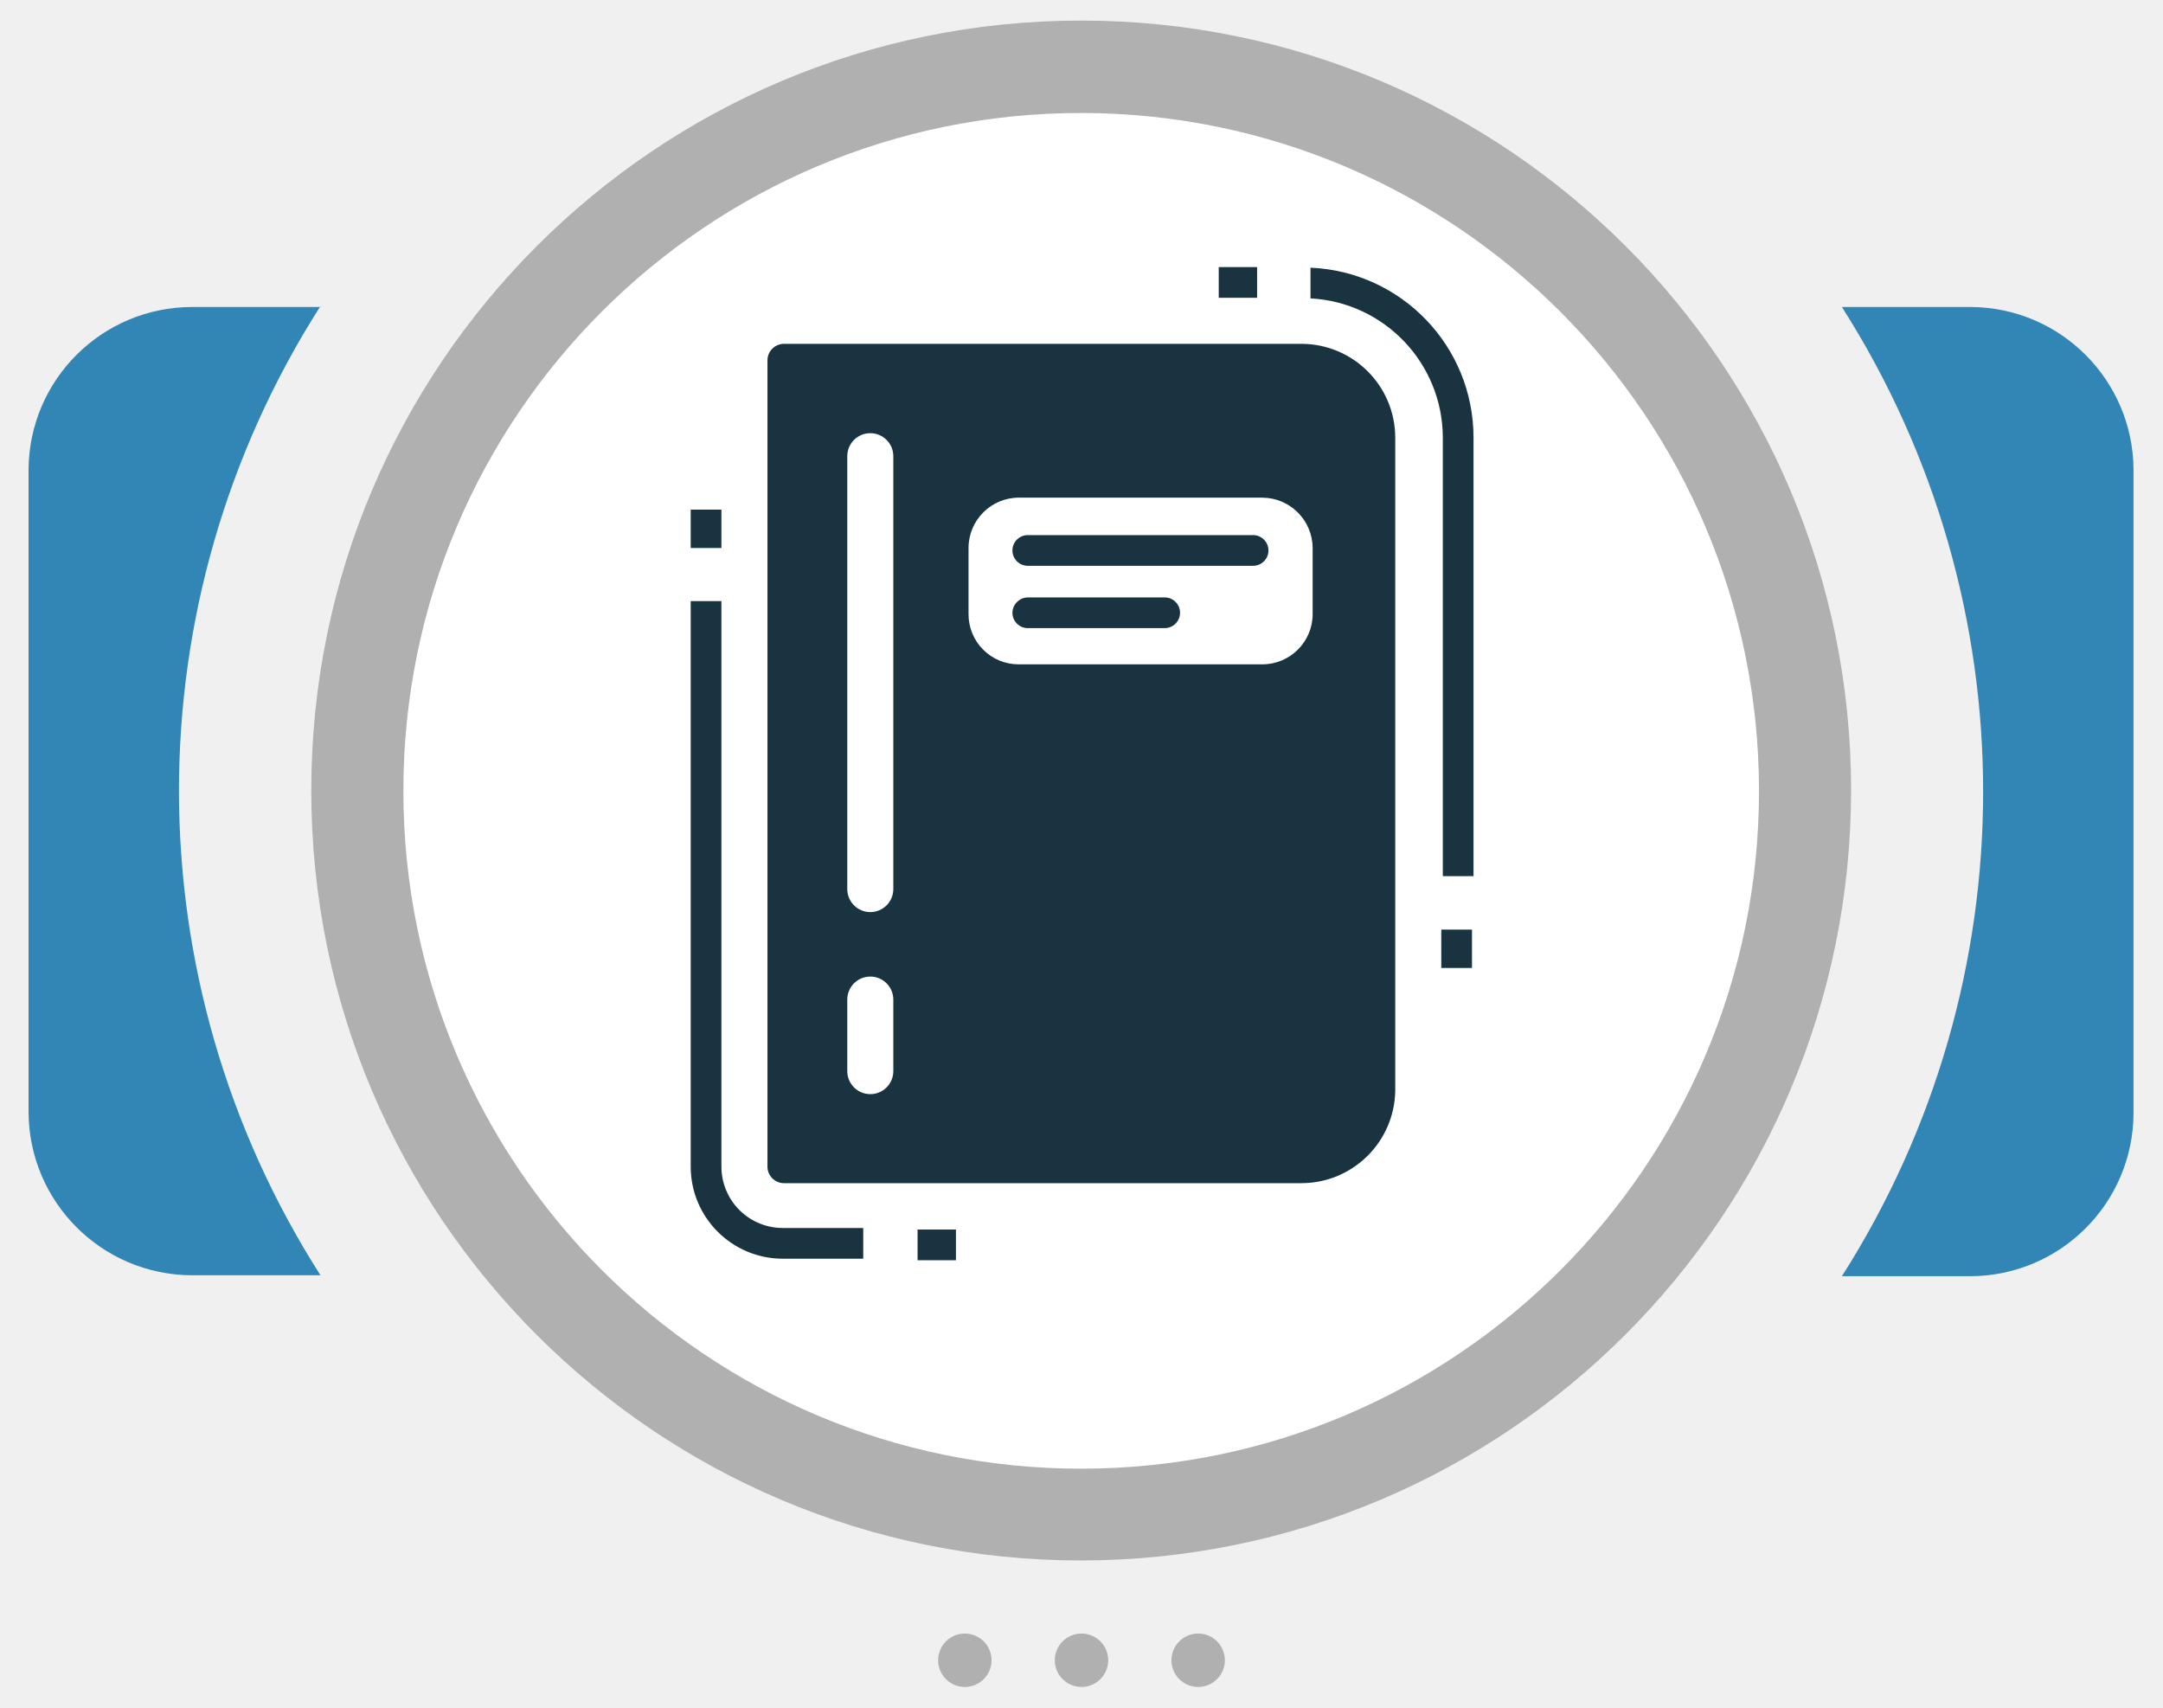
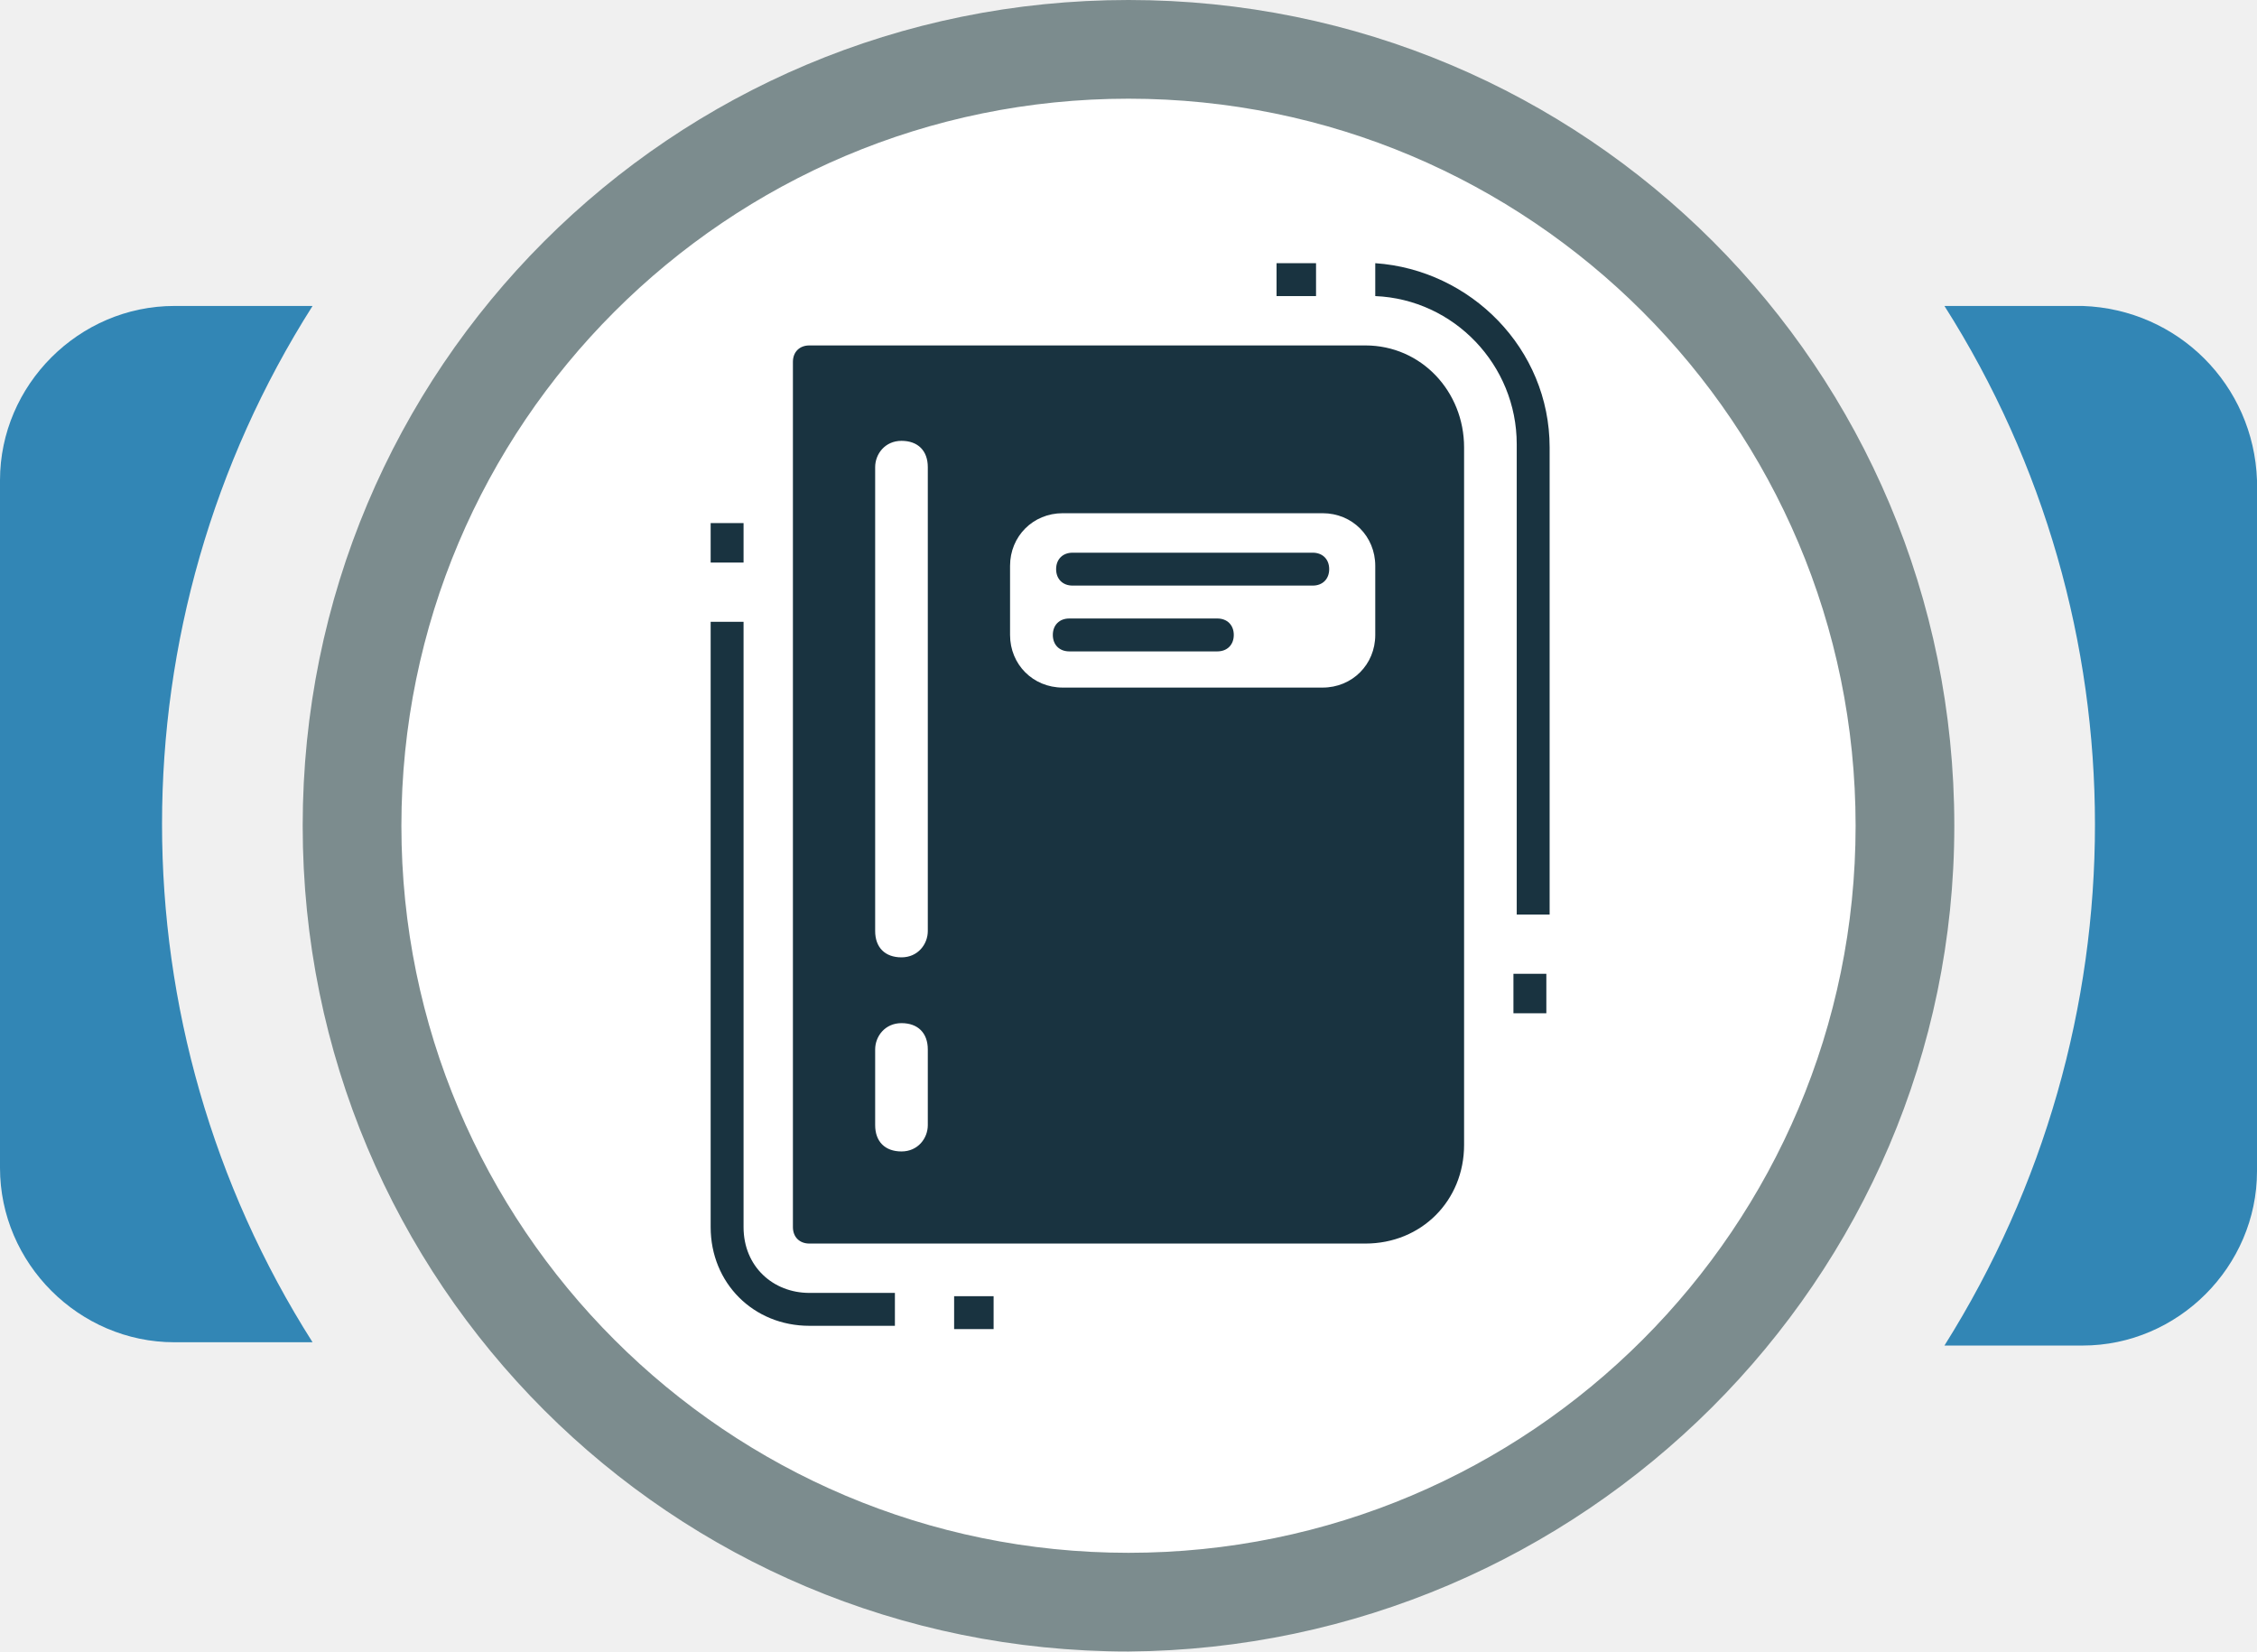
- <svg xmlns="http://www.w3.org/2000/svg" viewBox="0 0 70.46 55.63">
-   <defs>
-     <style>.cls-1{fill:#fff;}.cls-2{fill:#3286b5;}.cls-3{fill:#b0b0b0;}.cls-4{fill:#193340;}</style>
-   </defs>
-   <g id="EPS_BACK" data-name="EPS BACK">
-     <circle class="cls-1" cx="35.23" cy="25.75" r="23.72" />
-     <path class="cls-2" d="M10.44,10H6.25A5.33,5.33,0,0,0,.93,15.28V36.22a5.34,5.34,0,0,0,5.32,5.32h4.19a29.33,29.33,0,0,1,0-31.57Z" />
-     <path class="cls-2" d="M64.21,10H60a29.38,29.38,0,0,1,0,31.57h4.19a5.33,5.33,0,0,0,5.31-5.32V15.28A5.33,5.33,0,0,0,64.21,10Z" />
-     <path class="cls-3" d="M35.23,50.83A25.08,25.08,0,1,1,60.3,25.75,25.11,25.11,0,0,1,35.23,50.83Zm0-47.15A22.08,22.08,0,1,0,57.3,25.75,22.1,22.1,0,0,0,35.23,3.68Z" />
-     <circle class="cls-3" cx="31.43" cy="54.08" r="0.87" />
-     <circle class="cls-3" cx="35.23" cy="54.08" r="0.87" />
-     <circle class="cls-3" cx="39.03" cy="54.08" r="0.87" />
+ <svg xmlns="http://www.w3.org/2000/svg" version="1.1" id="Layer_1" x="0px" y="0px" viewBox="0 0 68.6 50.2" style="enable-background:new 0 0 68.6 50.2;" xml:space="preserve">
+   <style type="text/css">
+ 	.st0{fill:#FFFFFF;}
+ 	.st1{fill:#3286B5;}
+ 	.st2{fill:#7C8C8E;}
+ 	.st3{display:none;fill:#B0B0B0;}
+ 	.st4{fill:#193340;}
+ </style>
+   <g id="EPS_BACK">
+     <circle class="st0" cx="34.3" cy="25.1" r="23.7" />
+     <path class="st1" d="M9.5,9.3H5.3C2.4,9.3,0,11.7,0,14.6v20.9c0,2.9,2.4,5.3,5.3,5.3h4.2C3.4,31.2,3.4,18.9,9.5,9.3L9.5,9.3z" />
+     <path class="st1" d="M63.3,9.3h-4.2c6.1,9.6,6.1,21.9,0,31.6h4.2c2.9,0,5.3-2.4,5.3-5.3v-21C68.5,11.7,66.2,9.4,63.3,9.3z" />
+     <path class="st2" d="M34.3,50.2c-13.9,0-25.1-11.2-25.1-25.1C9.2,11.2,20.4,0,34.3,0c13.9,0,25.1,11.2,25.1,25.1c0,0,0,0,0,0   C59.4,38.9,48.1,50.1,34.3,50.2z M34.3,3c-12.2,0-22.1,9.9-22.1,22.1s9.9,22.1,22.1,22.1c12.2,0,22.1-9.9,22.1-22.1c0,0,0,0,0,0   C56.4,12.9,46.5,3,34.3,3z" />
+     <circle class="st3" cx="30.5" cy="53.4" r="0.9" />
+     <circle class="st3" cx="34.3" cy="53.4" r="0.9" />
+     <circle class="st3" cx="38.1" cy="53.4" r="0.9" />
  </g>
-   <g id="EPS_ICON" data-name="EPS ICON">
-     <path class="cls-4" d="M42.4,11.2H25.53a.54.54,0,0,0-.53.54V38a.54.54,0,0,0,.53.54H42.4a3.06,3.06,0,0,0,3.05-3V14.25A3.06,3.06,0,0,0,42.4,11.2ZM29.1,34.89a.75.75,0,0,1-1.5,0V32.56a.75.75,0,0,1,1.5,0Zm0-5.93a.75.75,0,0,1-1.5,0V14.86a.75.75,0,0,1,1.5,0ZM42.76,20a1.64,1.64,0,0,1-1.64,1.64H33.19A1.63,1.63,0,0,1,31.55,20V17.85a1.64,1.64,0,0,1,1.64-1.64h7.93a1.65,1.65,0,0,1,1.64,1.64Z" />
-     <path class="cls-4" d="M40.82,17.43H33.48a.5.5,0,0,0,0,1h7.34a.5.5,0,0,0,0-1Z" />
-     <path class="cls-4" d="M37.94,19.46H33.48a.51.51,0,0,0-.5.5.5.5,0,0,0,.5.5h4.46a.5.5,0,0,0,.5-.5A.5.5,0,0,0,37.94,19.46Z" />
-     <path class="cls-4" d="M42.69,8.72v1A4.55,4.55,0,0,1,47,14.25V28.54h1V14.25A5.54,5.54,0,0,0,42.69,8.72Z" />
-     <rect class="cls-4" x="22.5" y="16.6" width="1" height="1.25" />
-     <path class="cls-4" d="M23.5,38V19.58h-1V38a3,3,0,0,0,3,3h2.62v-1H25.53A2,2,0,0,1,23.5,38Z" />
-     <rect class="cls-4" x="39.7" y="8.7" width="1.25" height="1" />
-     <rect class="cls-4" x="46.95" y="30.28" width="1" height="1.25" />
-     <rect class="cls-4" x="29.89" y="40.05" width="1.25" height="1" />
+   <g id="EPS_ICON">
+     <path class="st4" d="M41.5,10.5H24.6c-0.3,0-0.5,0.2-0.5,0.5v26.3c0,0.3,0.2,0.5,0.5,0.5h16.9c1.7,0,3-1.3,3-3V13.6   C44.5,11.9,43.2,10.5,41.5,10.5z M28.2,34.2c0,0.4-0.3,0.8-0.8,0.8s-0.8-0.3-0.8-0.8v-2.3c0-0.4,0.3-0.8,0.8-0.8s0.8,0.3,0.8,0.8   V34.2z M28.2,28.3c0,0.4-0.3,0.8-0.8,0.8s-0.8-0.3-0.8-0.8V14.2c0-0.4,0.3-0.8,0.8-0.8s0.8,0.3,0.8,0.8V28.3z M41.8,19.3   c0,0.9-0.7,1.6-1.6,1.6h-7.9c-0.9,0-1.6-0.7-1.6-1.6c0,0,0,0,0,0v-2.1c0-0.9,0.7-1.6,1.6-1.6h7.9c0.9,0,1.6,0.7,1.6,1.6V19.3z" />
+     <path class="st4" d="M39.9,16.8h-7.3c-0.3,0-0.5,0.2-0.5,0.5s0.2,0.5,0.5,0.5h7.3c0.3,0,0.5-0.2,0.5-0.5S40.2,16.8,39.9,16.8z" />
+     <path class="st4" d="M37,18.8h-4.5c-0.3,0-0.5,0.2-0.5,0.5c0,0.3,0.2,0.5,0.5,0.5H37c0.3,0,0.5-0.2,0.5-0.5S37.3,18.8,37,18.8z" />
+     <path class="st4" d="M41.8,8v1c2.4,0.1,4.3,2.1,4.3,4.5v14.3h1V13.6C47.1,10.6,44.7,8.2,41.8,8z" />
+     <rect x="21.6" y="15.9" class="st4" width="1" height="1.2" />
+     <path class="st4" d="M22.6,37.3V18.9h-1v18.4c0,1.7,1.3,3,3,3h2.6v-1h-2.6C23.5,39.3,22.6,38.5,22.6,37.3   C22.6,37.4,22.6,37.3,22.6,37.3z" />
+     <rect x="38.8" y="8" class="st4" width="1.2" height="1" />
+     <rect x="46" y="29.6" class="st4" width="1" height="1.2" />
+     <rect x="29" y="39.4" class="st4" width="1.2" height="1" />
  </g>
</svg>
